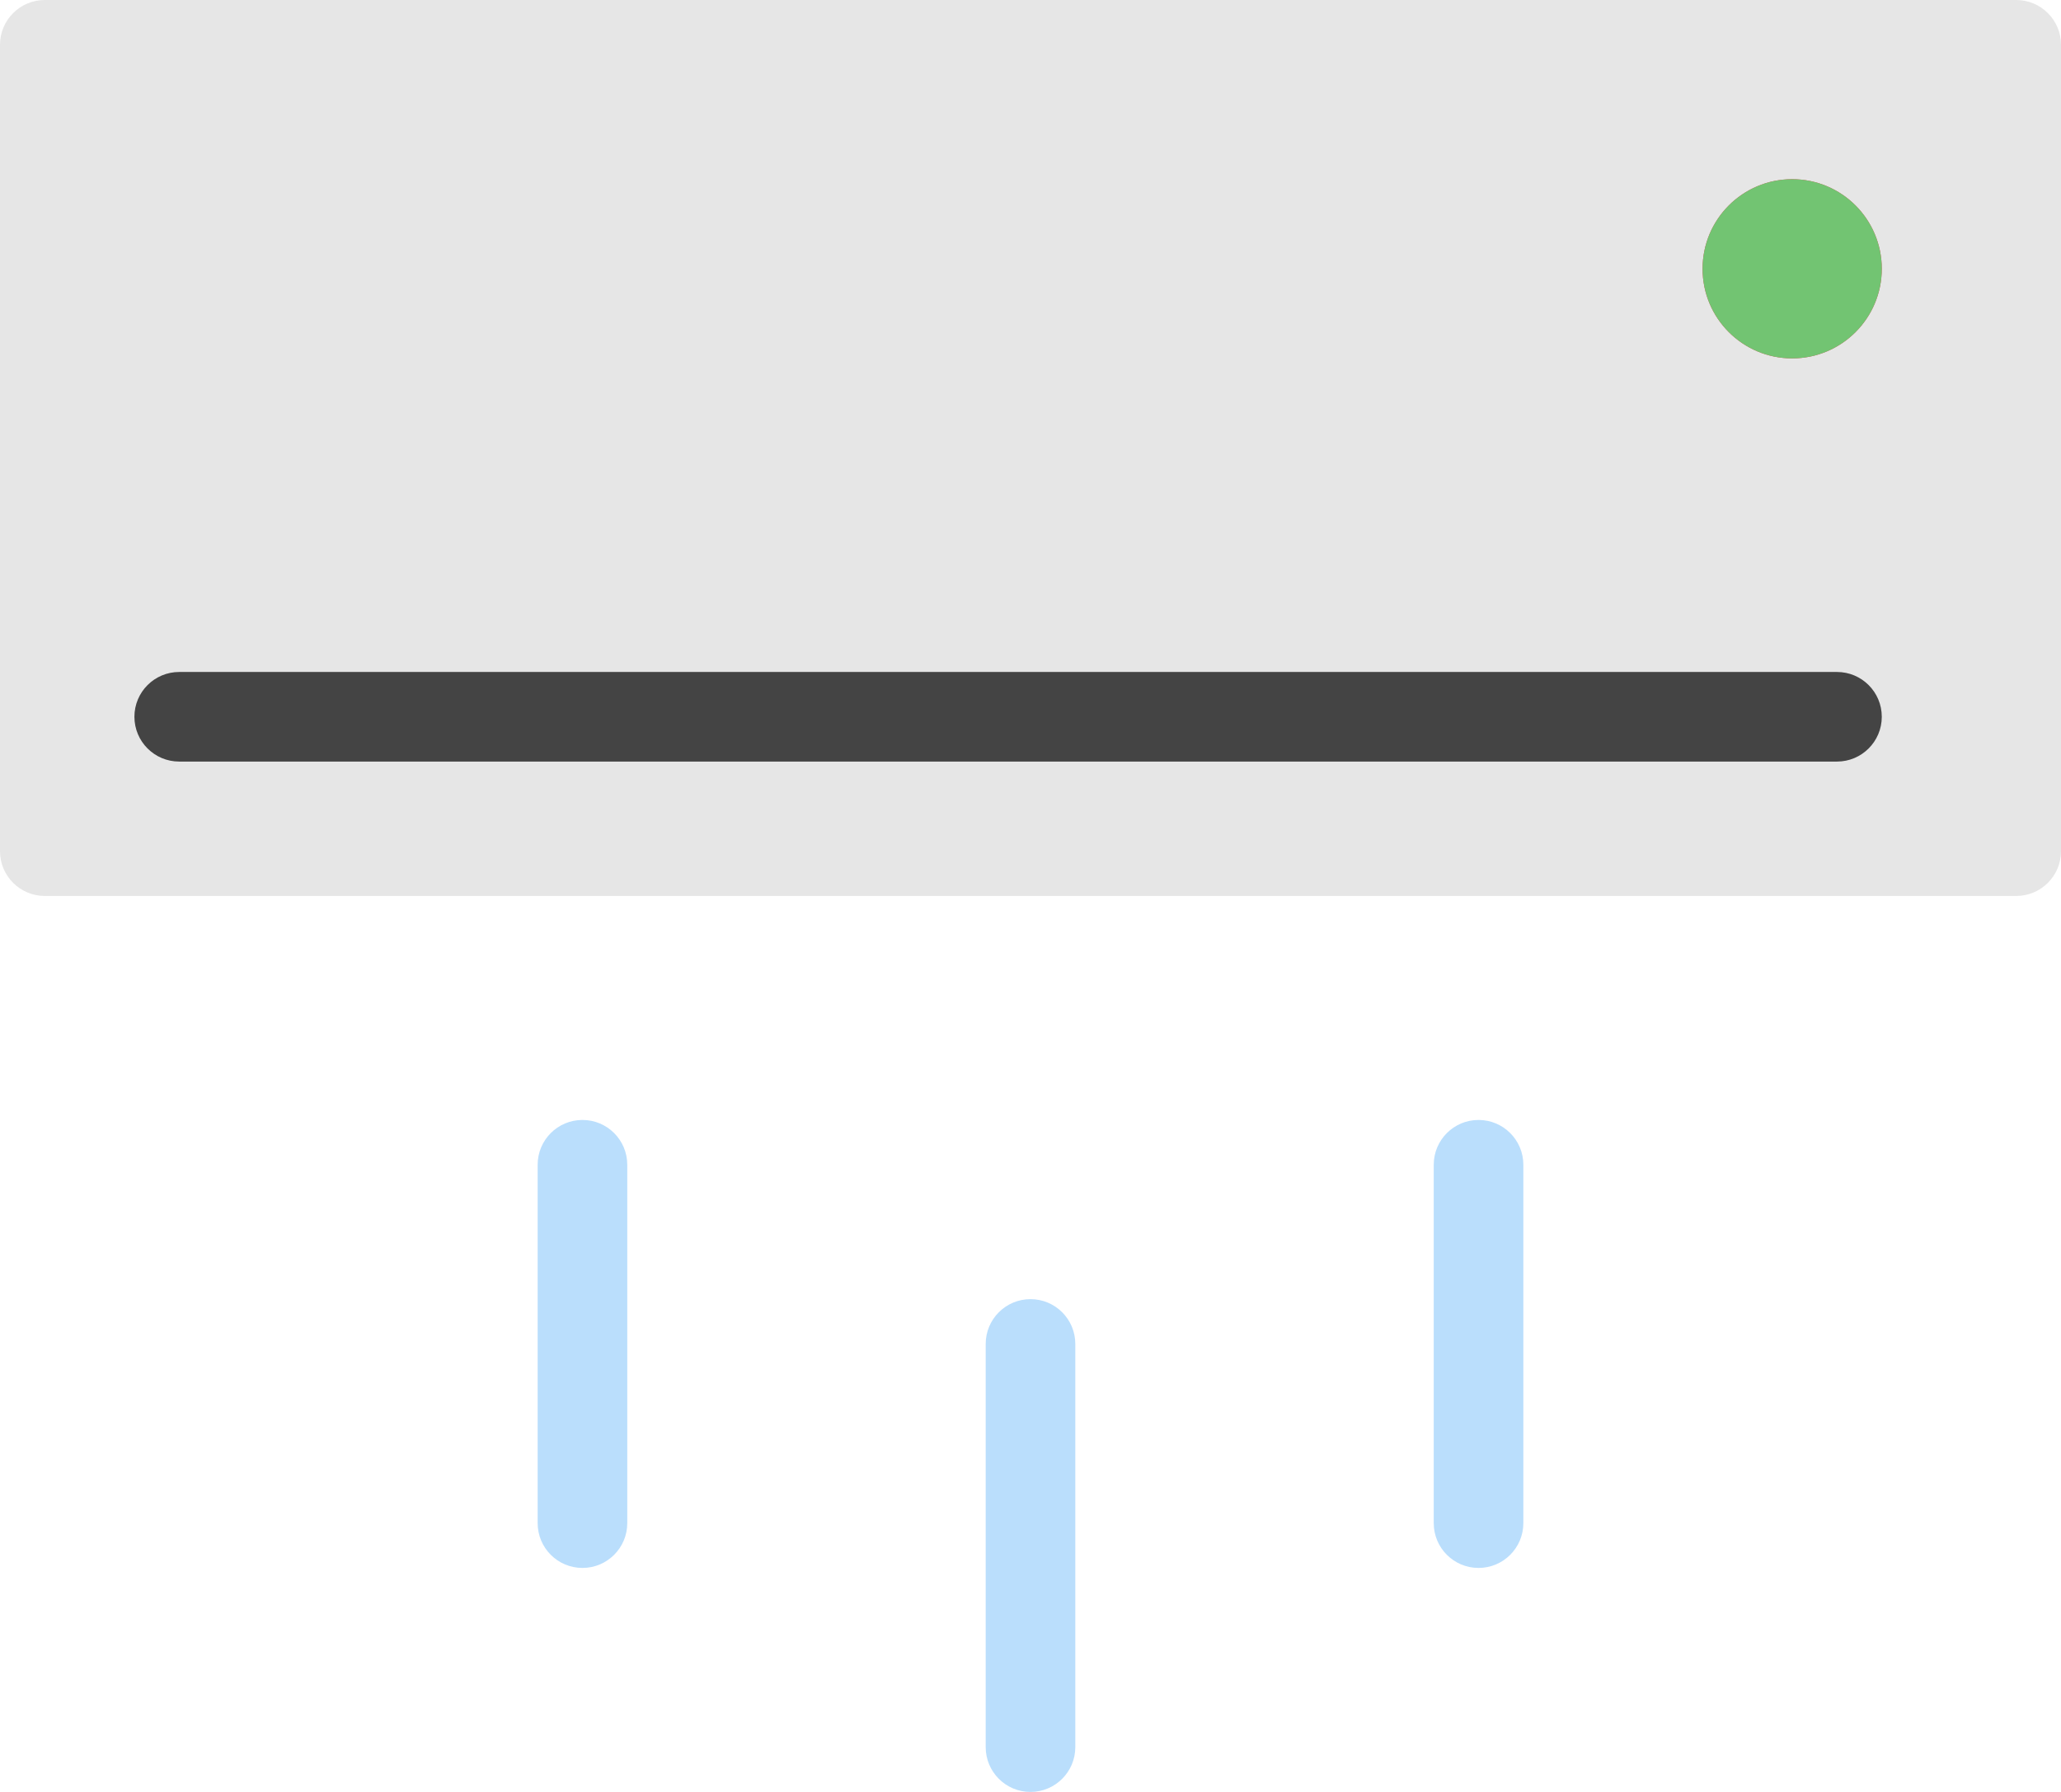
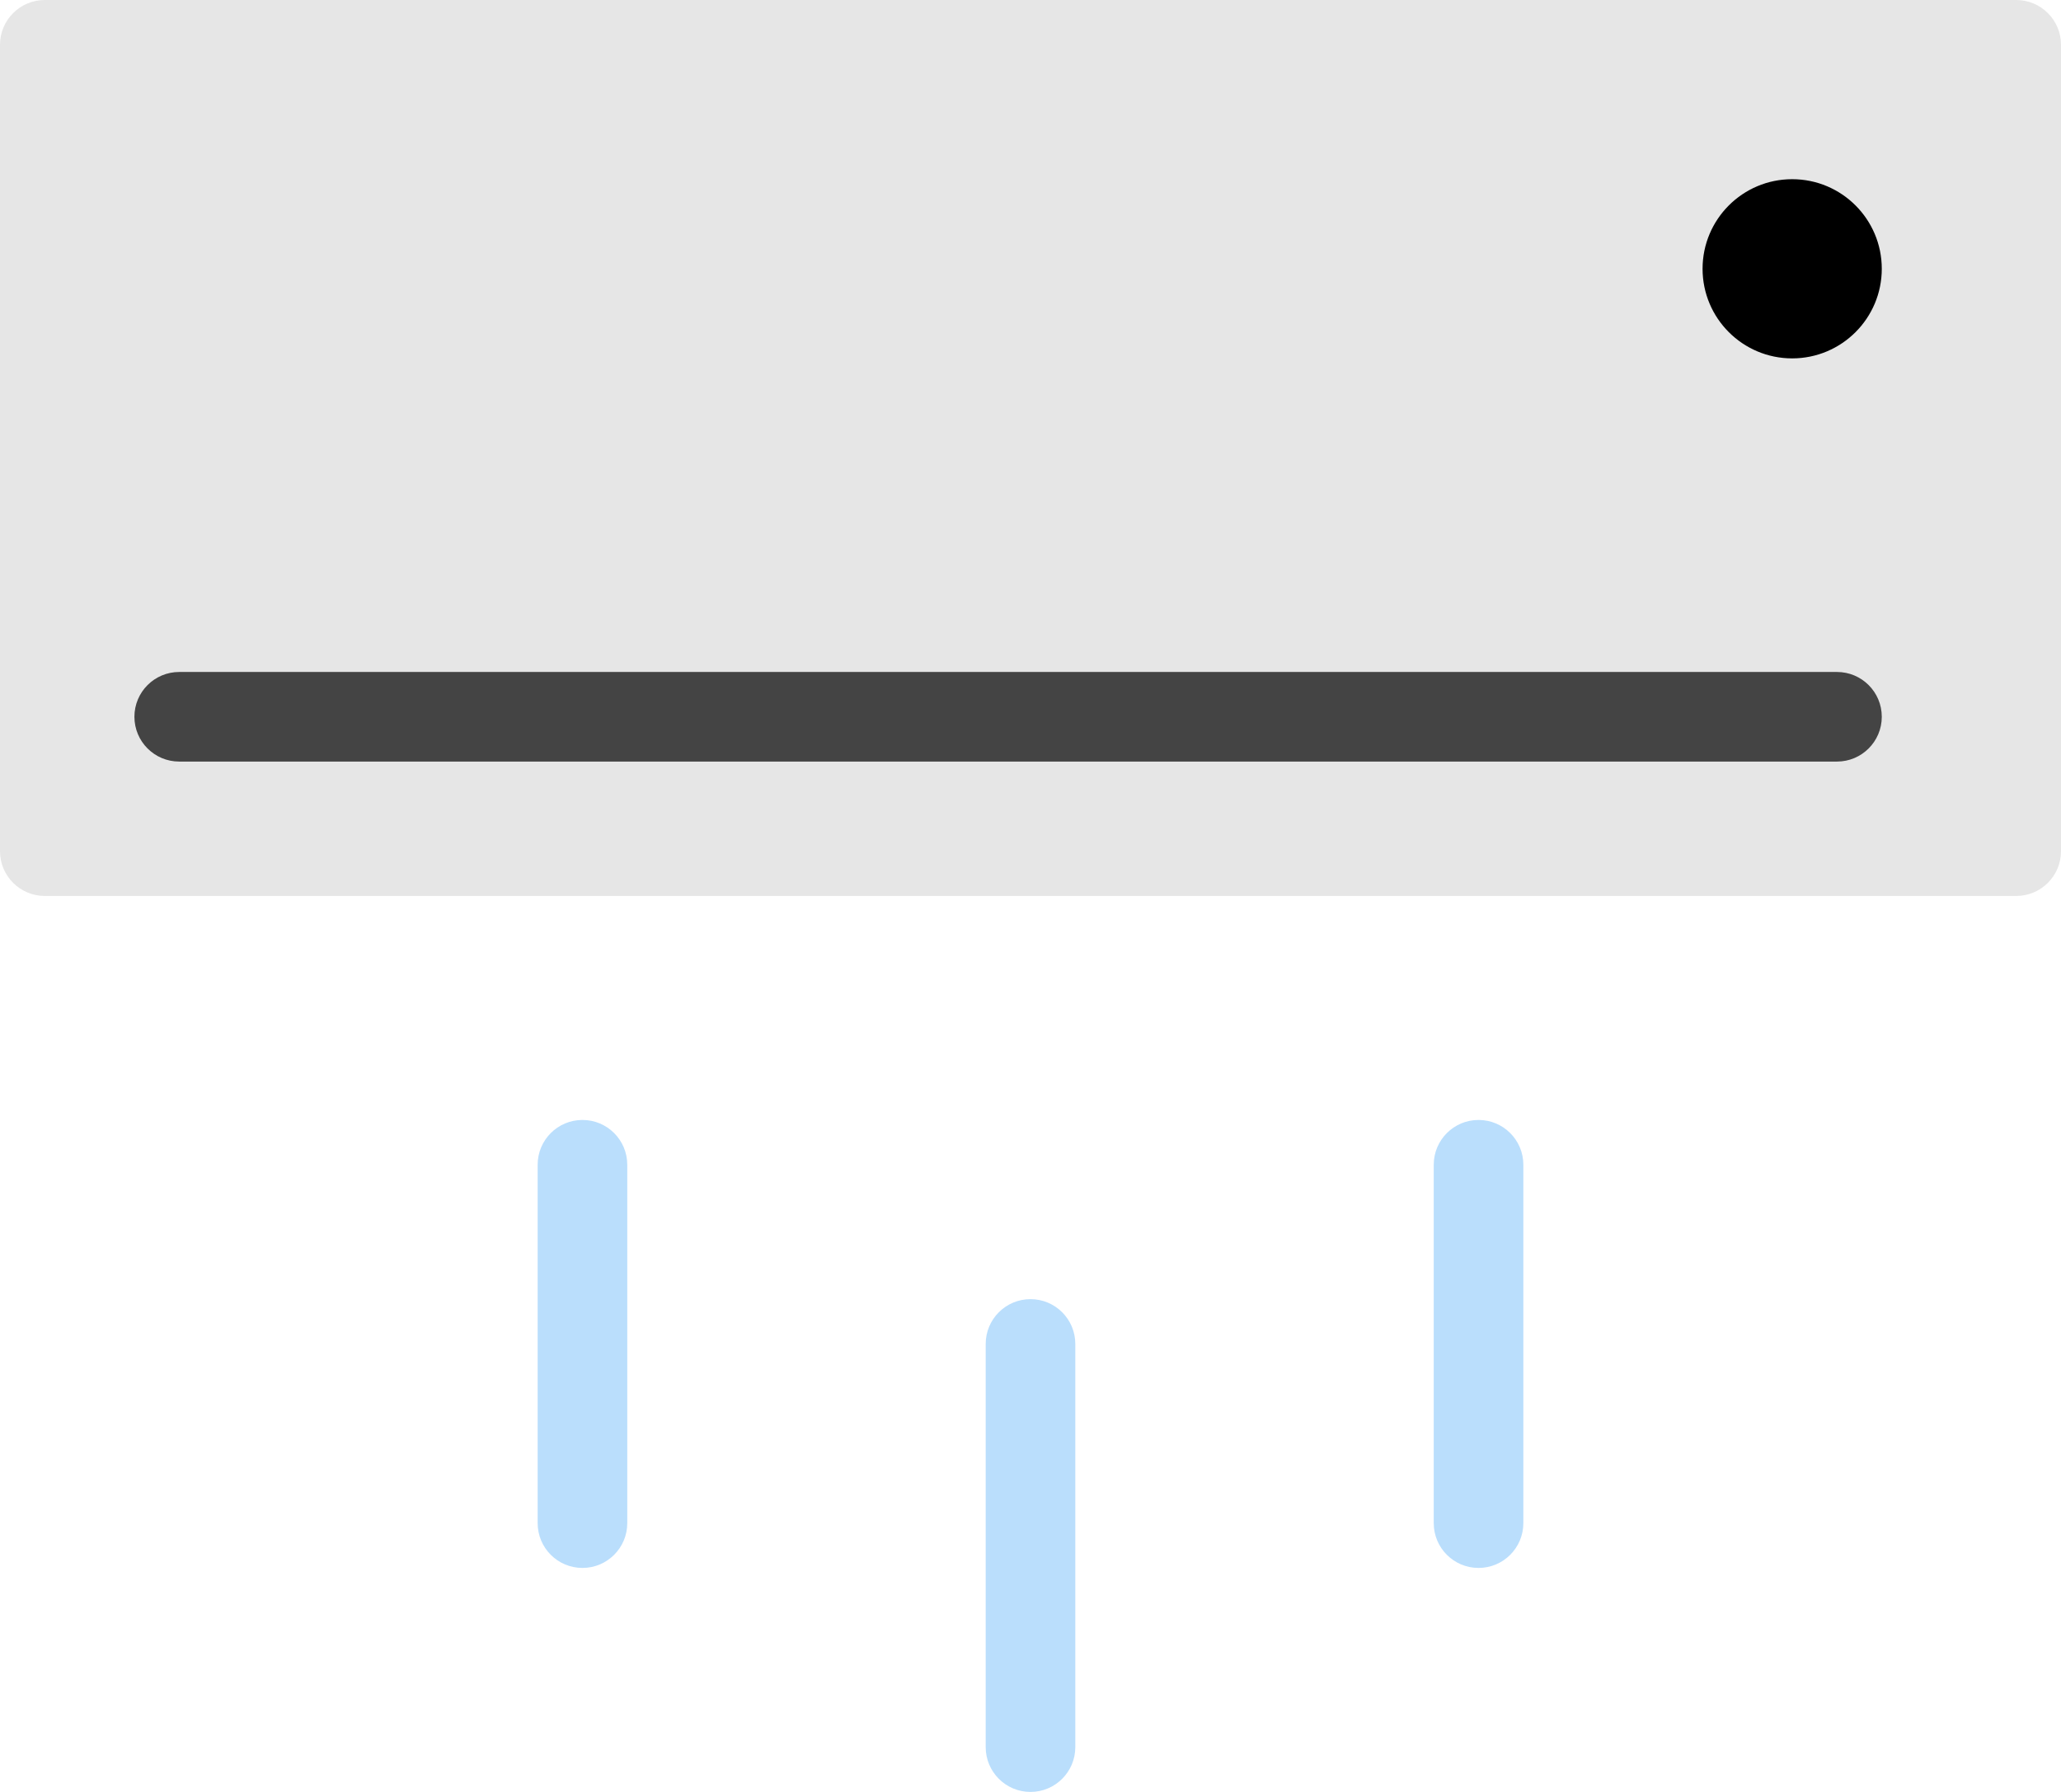
- <svg xmlns="http://www.w3.org/2000/svg" width="46" height="40" fill="none">
+ <svg viewBox="0 0 46 40" fill="none">
  <g data-testid="aircon">
    <g class="fills">
      <rect rx="0" ry="0" width="46" height="40" class="frame-background" />
    </g>
    <g class="frame-children">
      <path d="M45 20H1a1 1 0 0 1-1-1V1a1 1 0 0 1 1-1h44a1 1 0 0 1 1 1v18a1 1 0 0 1-1 1Z" style="fill: rgb(230, 230, 230);" class="fills" data-testid="svg-path" />
      <path d="M41 17H4a1 1 0 1 1 0-2h37a1 1 0 1 1 0 2Z" style="fill: rgb(68, 68, 68);" class="fills" data-testid="svg-path" />
-       <circle cx="40" cy="6" style="fill: rgb(229, 63, 81);" r="2" class="fills" data-testid="svg-circle" />
-       <g data-testid="on">
-         <circle cx="40" cy="6" style="fill: rgb(114, 196, 114);" r="2" class="fills" data-testid="svg-circle" />
+       <circle cx="40" cy="6" fill="currentColor" r="2" class="fills" data-section="power" />
+       <g data-section="signal">
        <path d="M23 40a1 1 0 0 1-1-1v-9a1 1 0 1 1 2 0v9a1 1 0 0 1-1 1ZM13 35a1 1 0 0 1-1-1v-8a1 1 0 1 1 2 0v8a1 1 0 0 1-1 1ZM33 35a1 1 0 0 1-1-1v-8a1 1 0 1 1 2 0v8a1 1 0 0 1-1 1Z" style="fill: rgb(186, 222, 252);" class="fills" data-testid="svg-path" />
      </g>
    </g>
  </g>
</svg>
